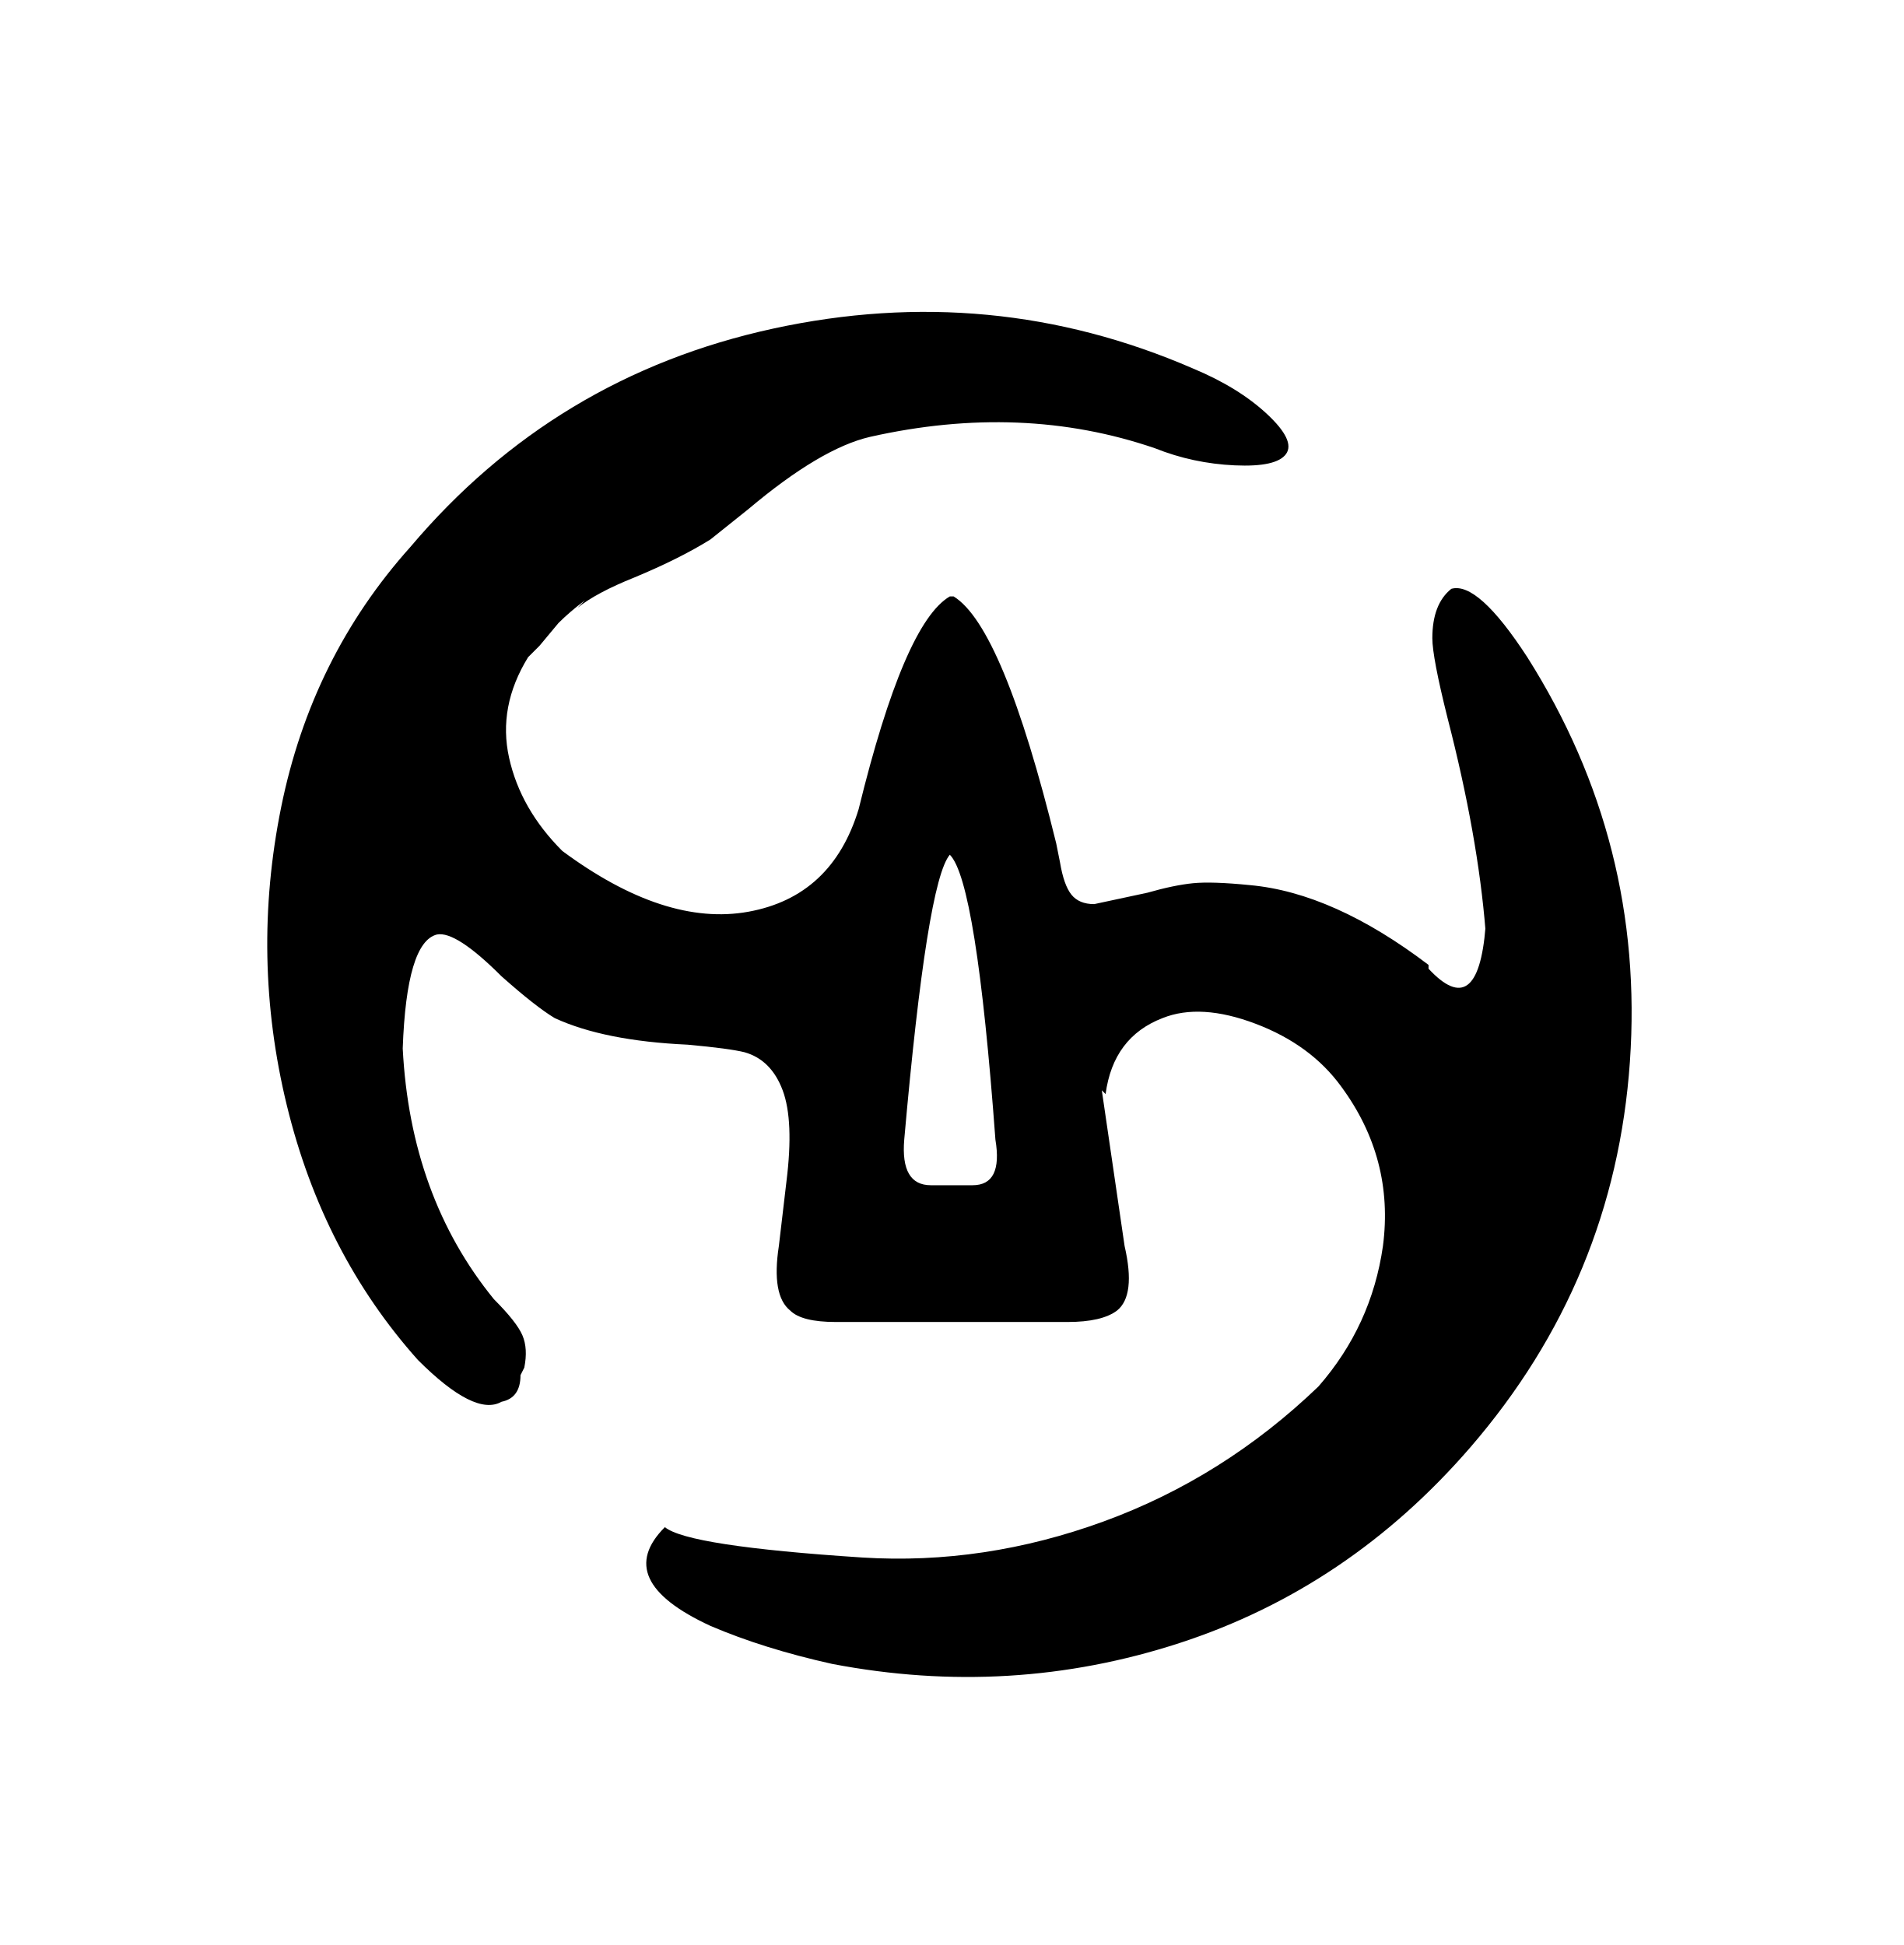
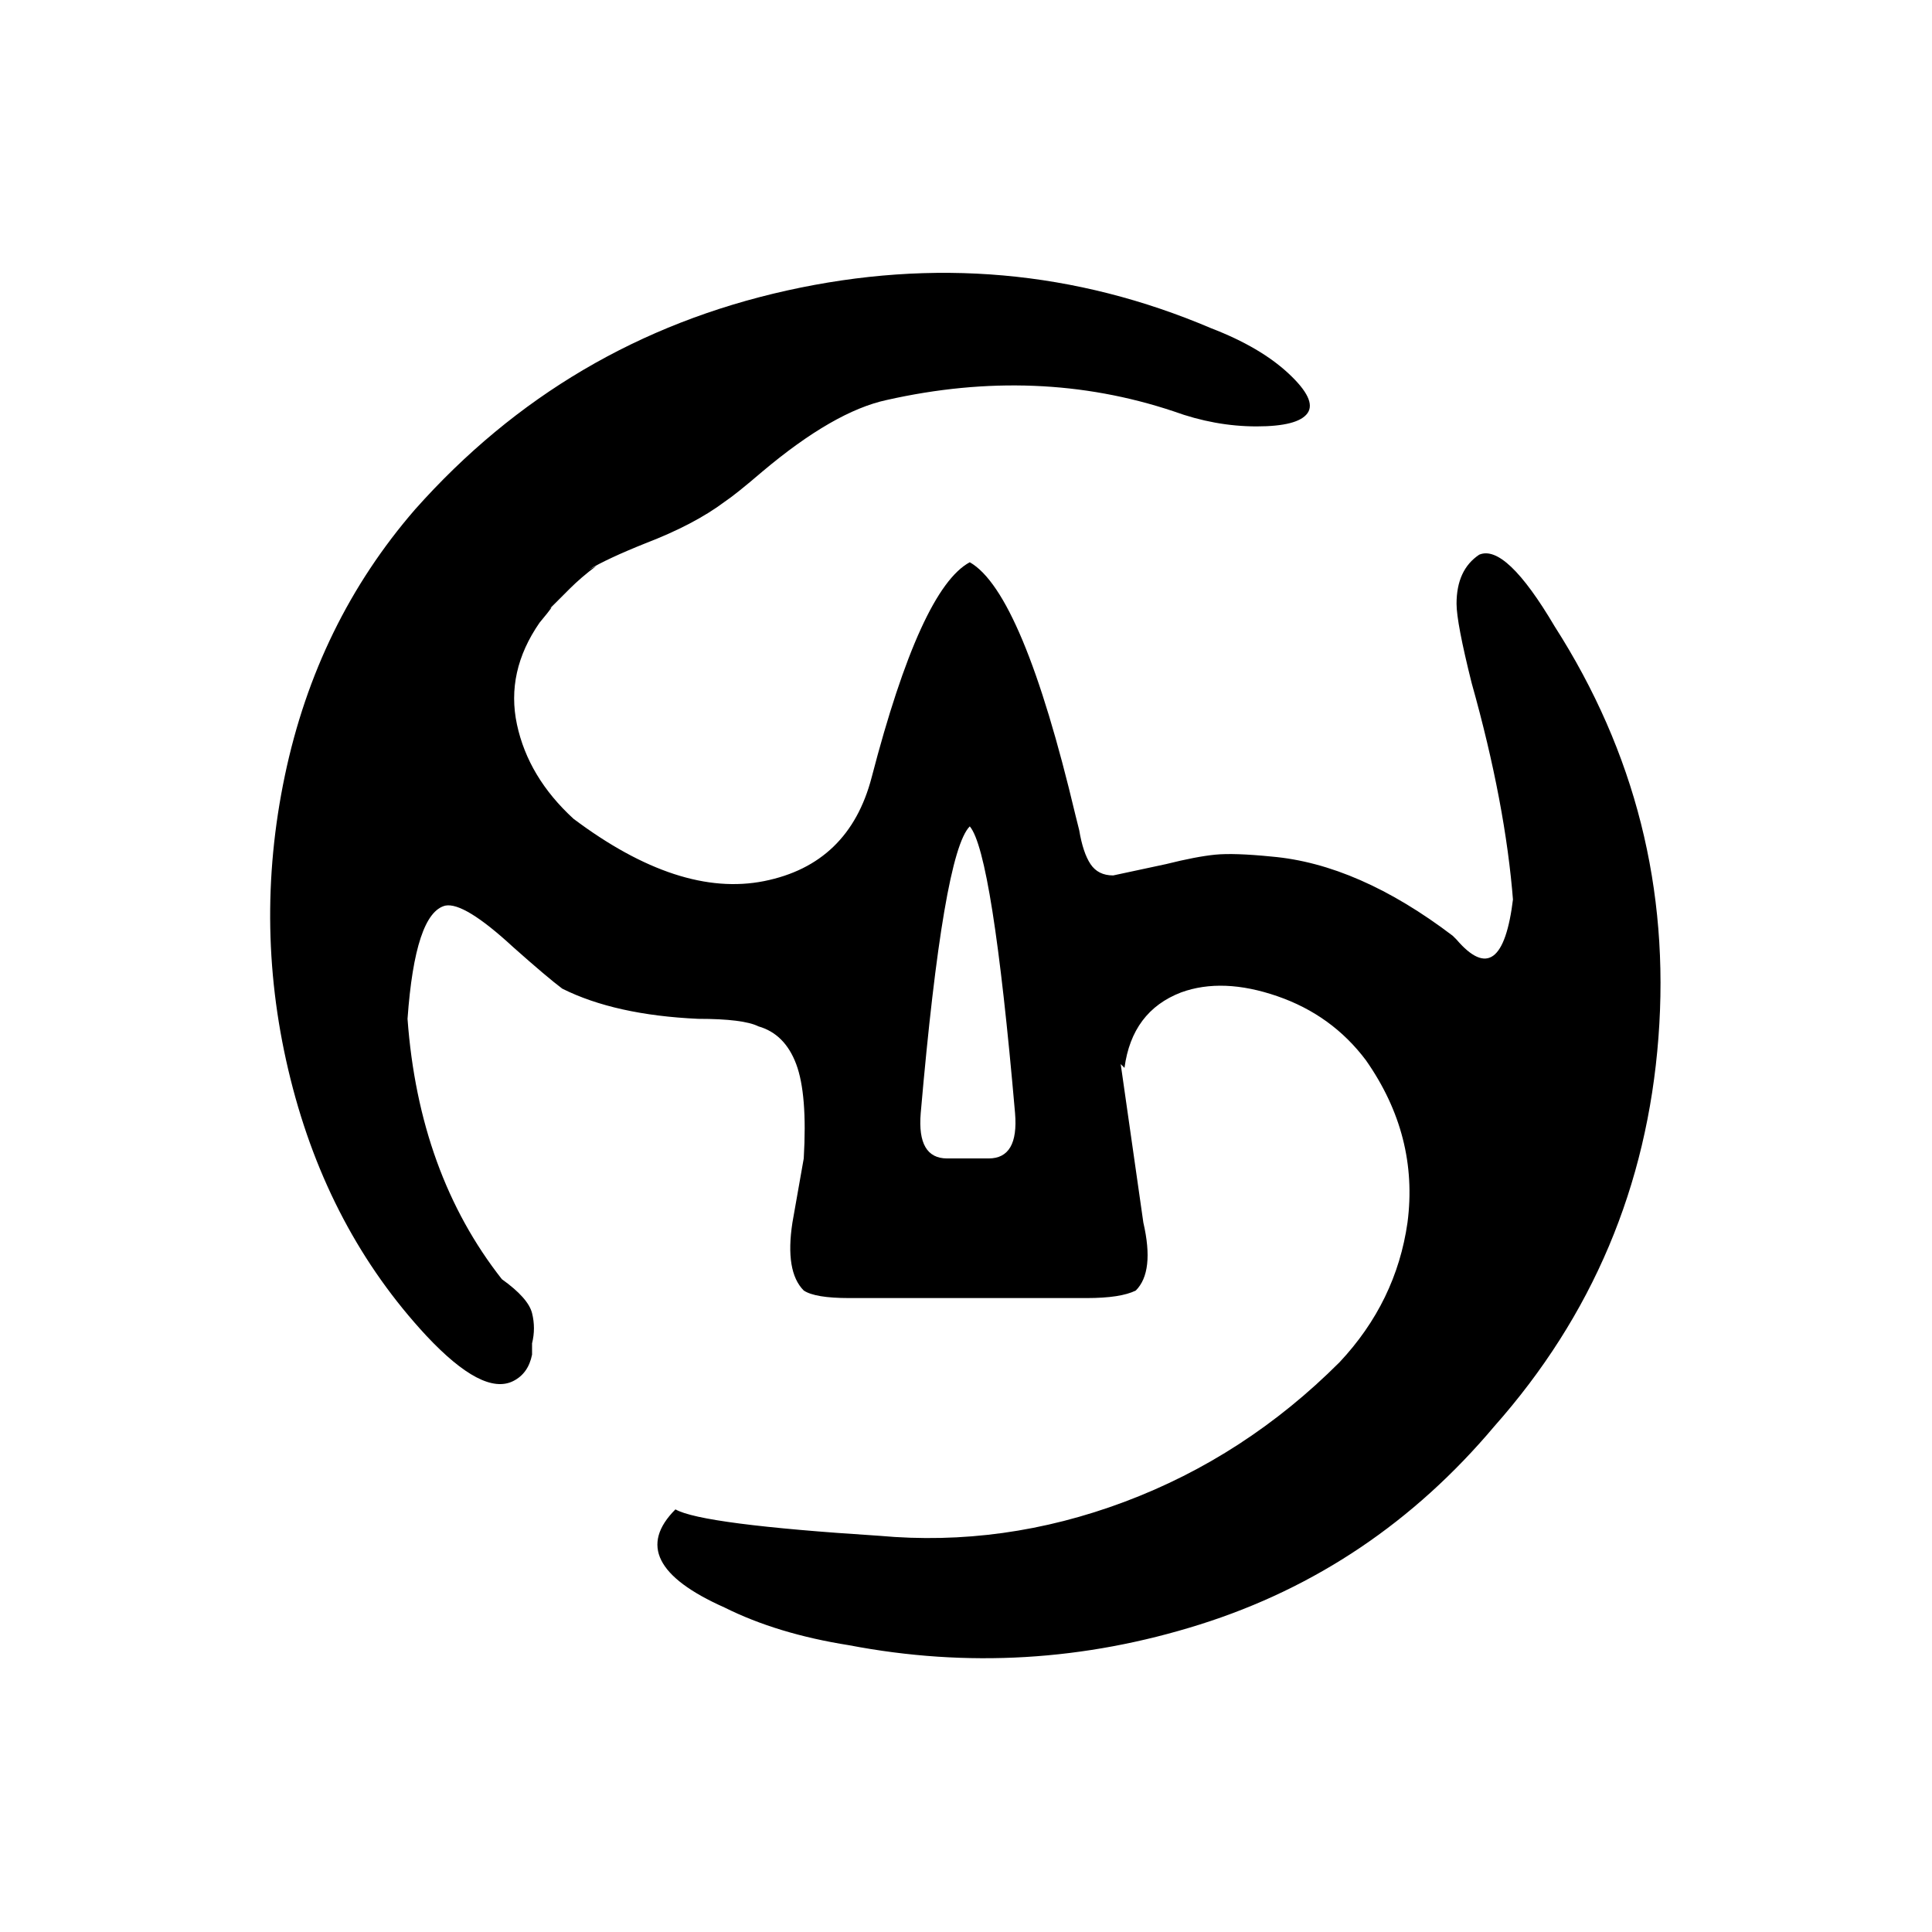
- <svg xmlns="http://www.w3.org/2000/svg" viewBox="0 0 501 512">
-   <path d="M387 381q-32 37-76.5 51.5T219 438q-18-4-32-10-26-12-12-26 6 5 52 8 32 2 63.5-9.5T347 365q14-16 17-37 3-23-11-42-8-11-22.5-16.5T306 268q-13 5-15 20l-1-1 6 41q3 13-2 17-4 3-13 3h-61q-9 0-12-3-5-4-3-17l2-17q2-16-1-24t-10-10q-4-1-15-2-22-1-35-7-5-3-14-11-12-12-17-11-8 2-9 30 2 39 24 66 6 6 7.5 9.5t.5 8.5l-1 2q0 6-5 7-7 4-22-11-25-28-34.5-67T74 212.5t34-68.5q38-45 95.5-57.5T314 97q12 5 19.5 12t5 10.5-13.5 3-21-4.5q-35-12-75-3-13 3-32 19l-10 8q-8 5-20 10-10 4-15 8l2-2q-4 3-7 6l-5 6-3 3q-8 13-5 26.5t14 24.5q27 20 49 16t29-27q12-49 24-56h1q13 8 27 65l1 5q1 6 3 8.5t6 2.5l14-3q7-2 12-2.5t15 .5q22 2 47 21v1q13 14 15-11v1q-2-25-10-56-4-16-4-21 0-9 5-13 7-2 20 18 31 49 27 106.5T387 381zm-125-81q-5-68-12-75-6 7-12 75-1 12 7 12h11q8 0 6-12z" />
+ <svg xmlns="http://www.w3.org/2000/svg" viewBox="0 0 512 512">
+   <path d="M396 378q-32 38-78 52.5t-93 5.5q-19-3-33-10-27-12-13-26 7 4 54 7 33 3 65-9t57-37q15-16 18-37 3-23-11-43-9-12-23.5-17t-25.5-1q-13 5-15 20l-1-1 6 42q3 13-2 18-4 2-13 2h-63q-9 0-12-2-5-5-3-18l3-17q1-17-2-25t-10-10q-4-2-16-2-22-1-36-8-4-3-13-11-13-12-18-11-8 2-10 30 3 41 25 69 7 5 8 9t0 8v3q-1 5-5 7-8 4-23-12-26-28-36-68t-1.5-80.5T110 135q40-45 98.5-58T321 87q13 5 20.5 12t5 10.5T333 113t-22-4q-36-12-76-3-14 3-33 19-7 6-10 8-8 6-21 11-10 4-15 7l2-1q-4 3-7 6l-6 6q3-3-2 3-9 13-6 27t15 25q28 21 50.5 16.5T231 206q13-50 26-57 14 8 28 67l1 4q1 6 3 9t6 3l14-3q8-2 13-2.5t15 .5q23 2 48 21l1 1q12 14 15-11v1q-2-26-11-58-4-16-4-21 0-9 6-13 7-3 20 19 32 50 27.5 109T396 378zm-127-83q-6-69-12-76-7 7-13 76-1 12 7 12h11q8 0 7-12z" />
</svg>
